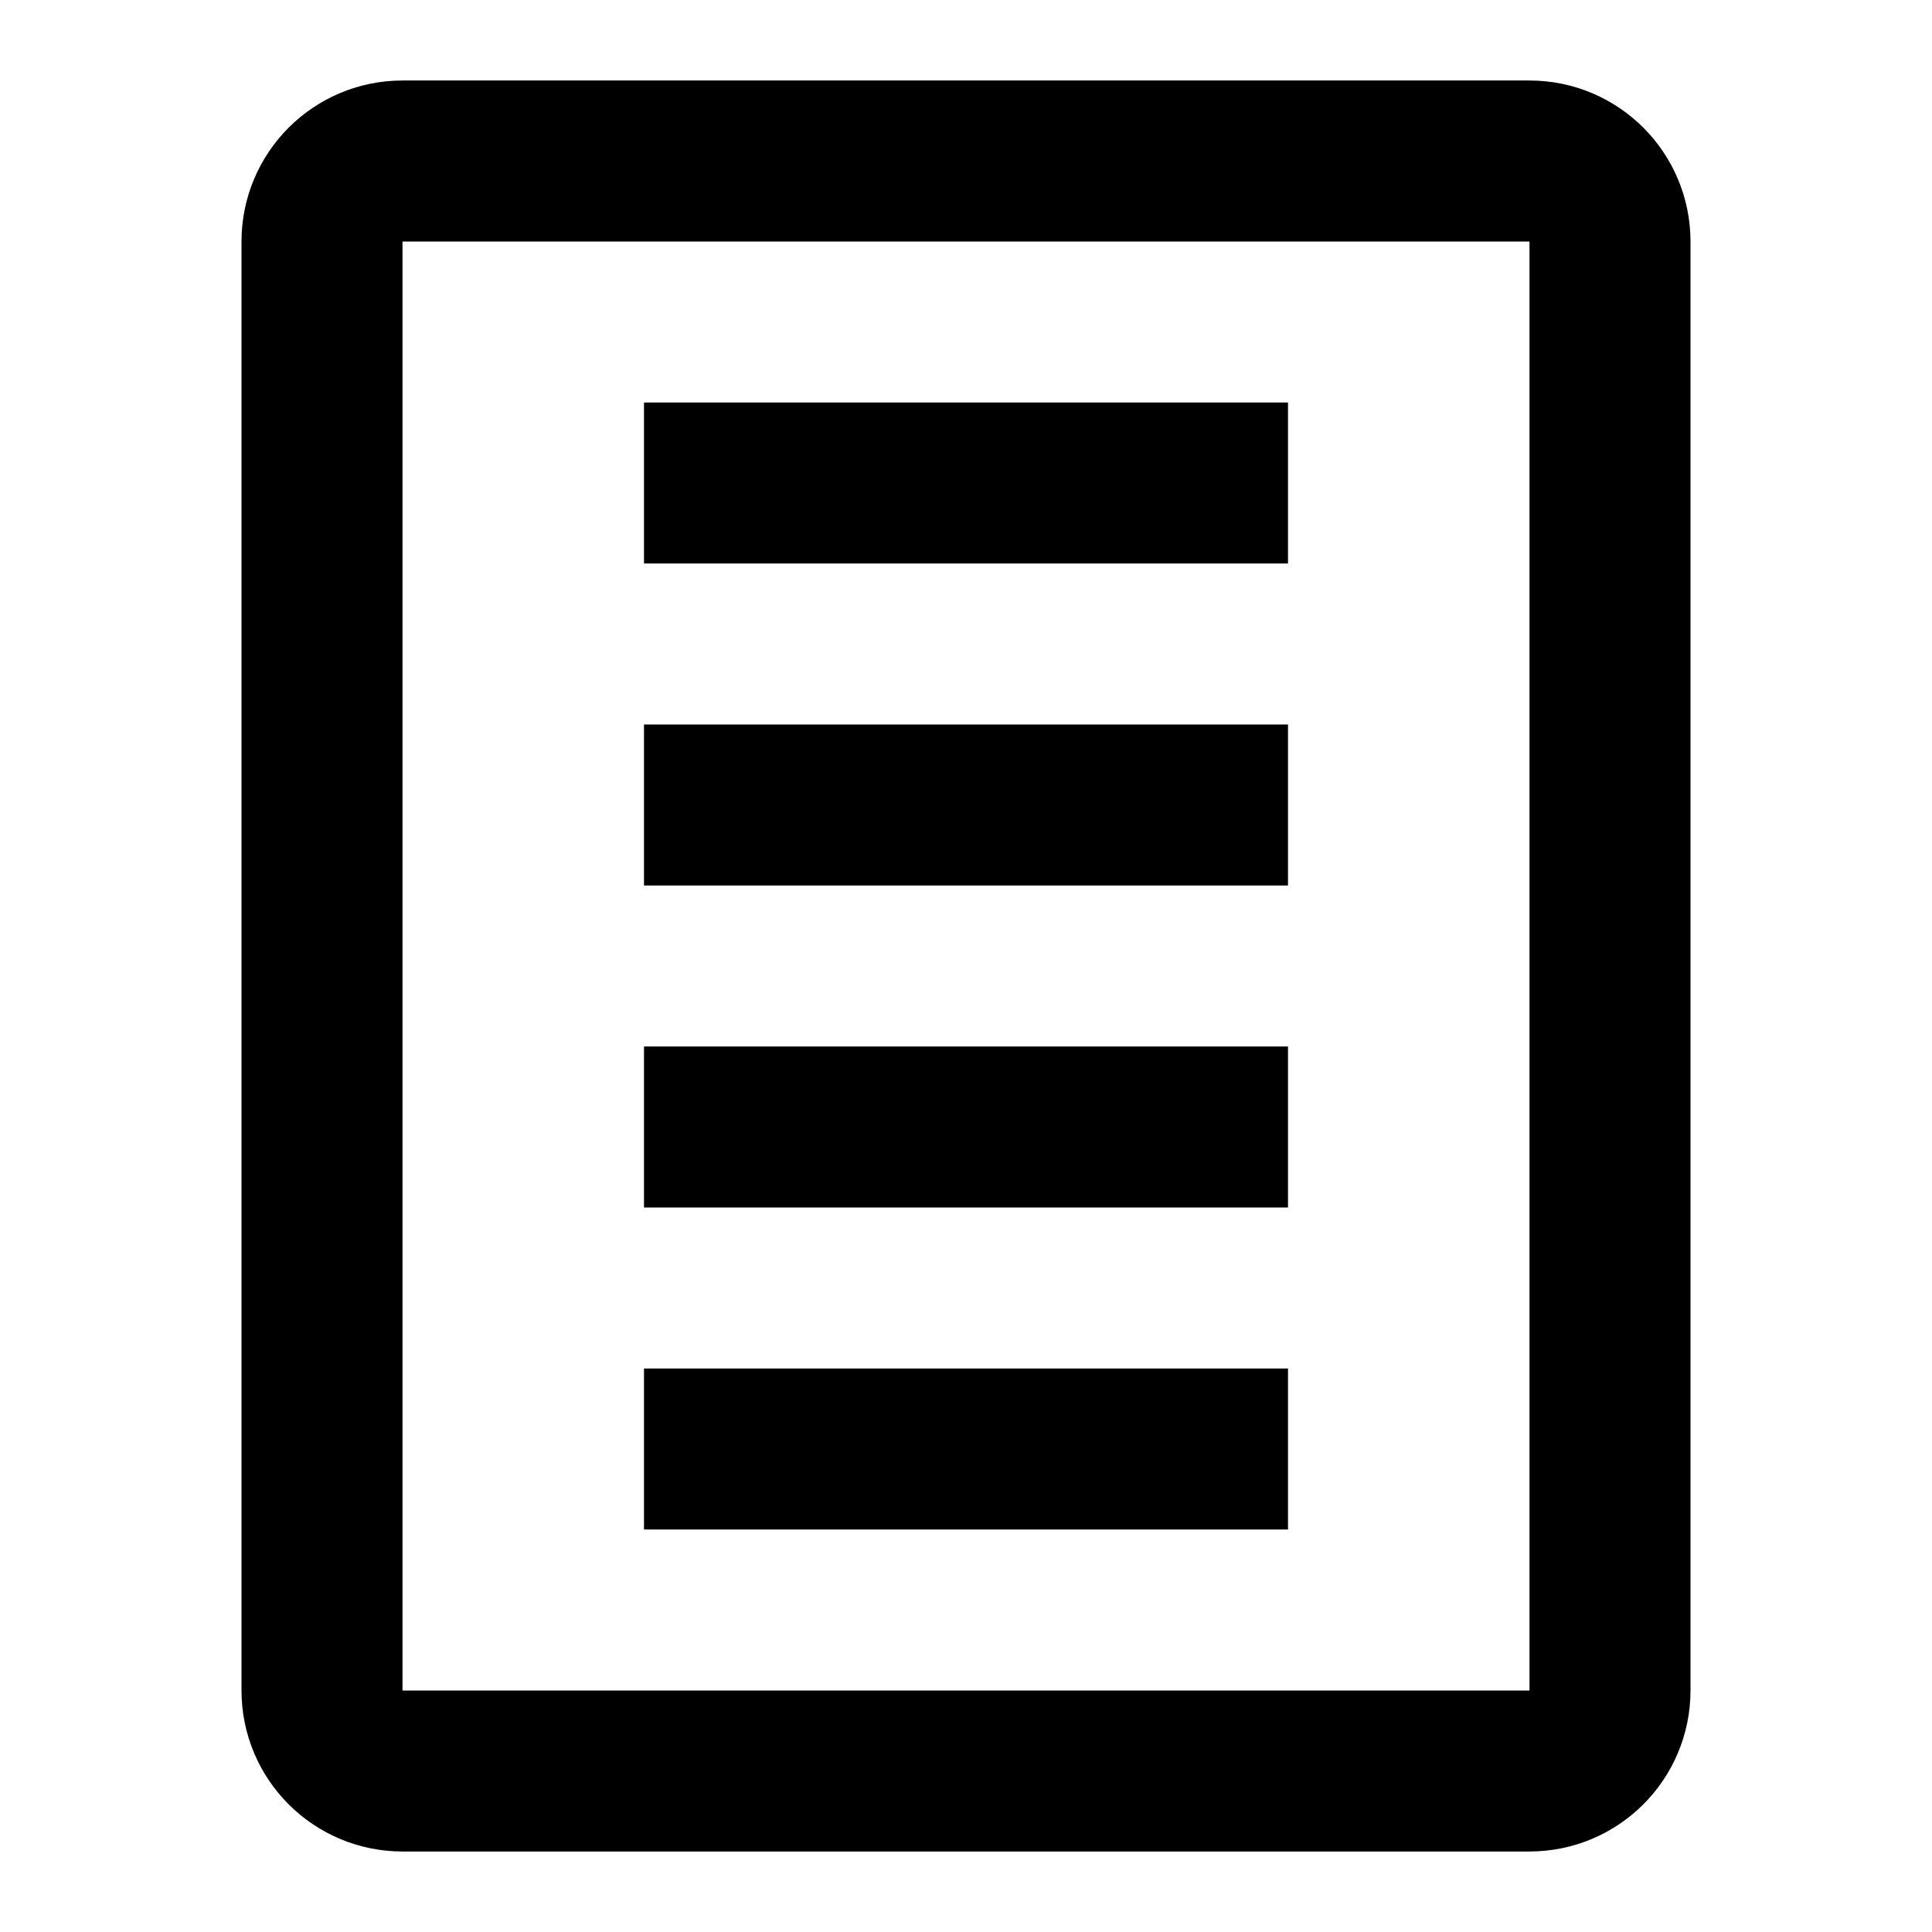
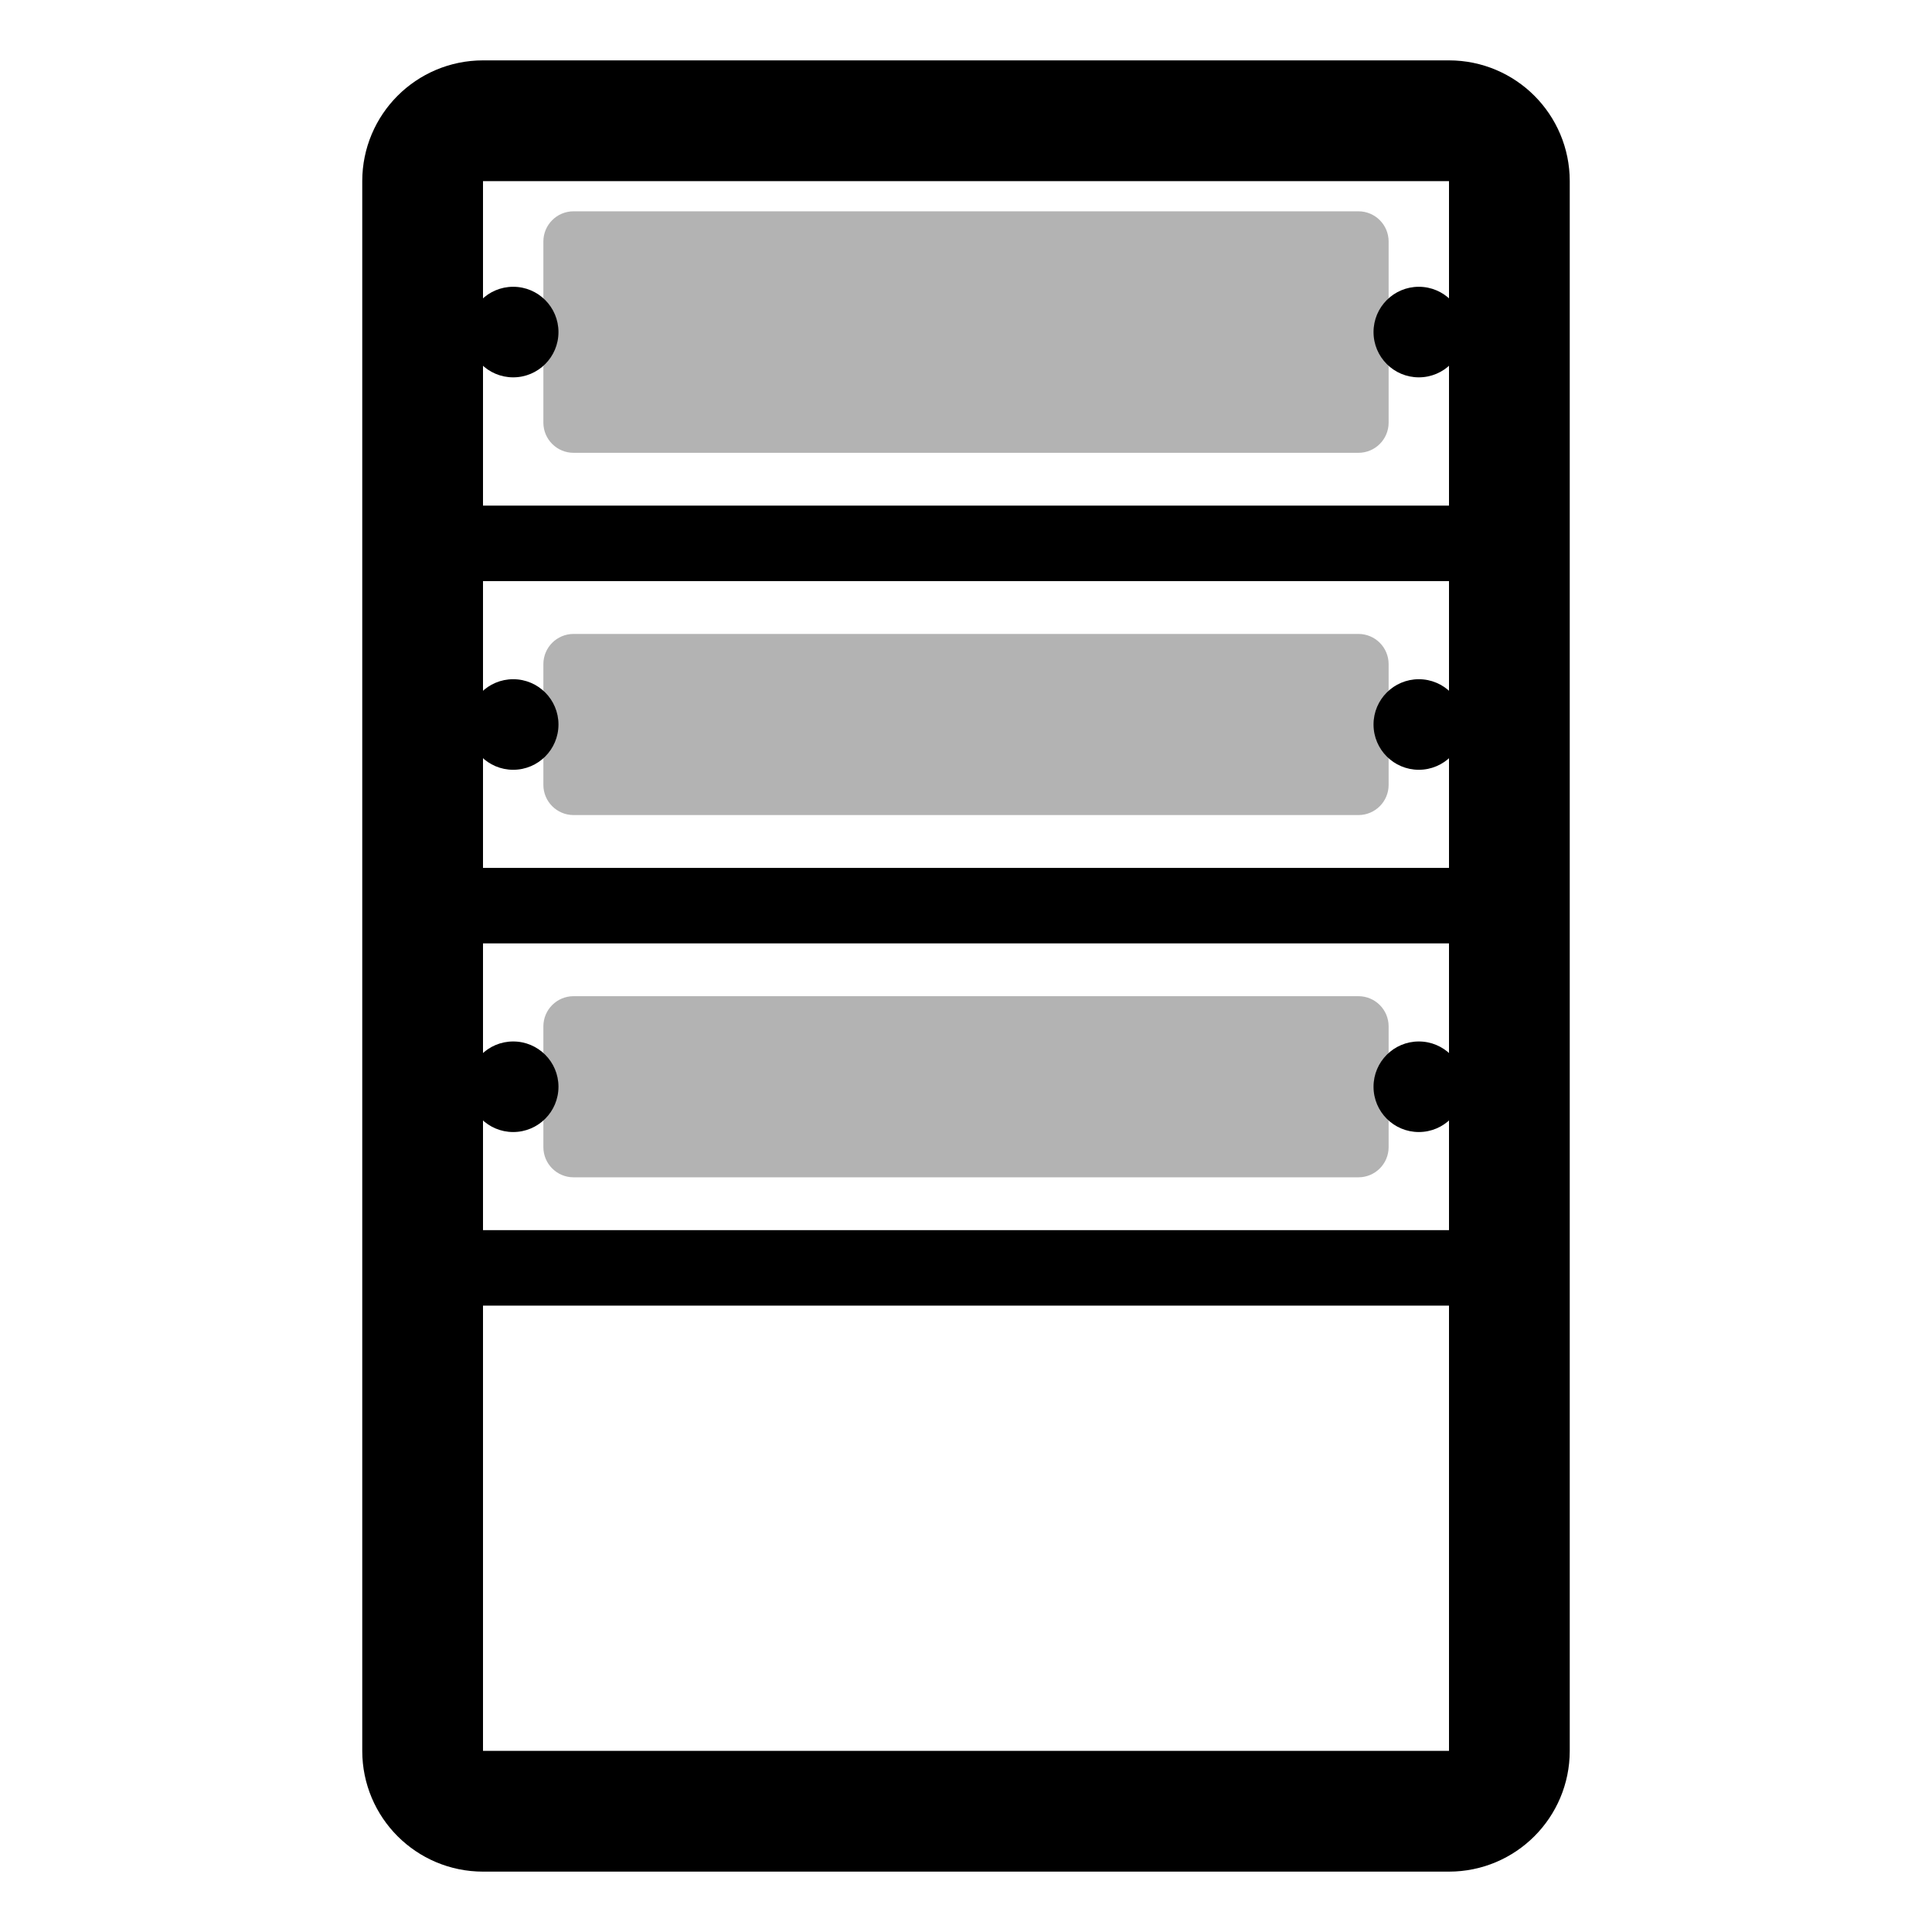
- <svg xmlns="http://www.w3.org/2000/svg" viewBox="0 0 24 24" width="24" height="24" fill="none" stroke="currentColor" stroke-width="2">
-   <rect x="4" y="2" width="16" height="20" rx="1" />
-   <line x1="8" y1="6" x2="16" y2="6" />
-   <line x1="8" y1="10" x2="16" y2="10" />
-   <line x1="8" y1="14" x2="16" y2="14" />
-   <line x1="8" y1="18" x2="16" y2="18" />
+ <svg xmlns="http://www.w3.org/2000/svg" width="64" height="64" viewBox="0 0 64 64" fill="none" stroke="currentColor" stroke-width="3" stroke-linecap="round" stroke-linejoin="round">
+   <rect x="14" y="4" width="36" height="56" rx="2" ry="2" fill="none" stroke="currentColor" stroke-width="4" />
+   <line x1="14" y1="18" x2="50" y2="18" stroke="currentColor" stroke-width="2.5" />
+   <line x1="14" y1="30" x2="50" y2="30" stroke="currentColor" stroke-width="2.5" />
+   <line x1="14" y1="42" x2="50" y2="42" stroke="currentColor" stroke-width="2.5" />
+   <rect x="18" y="7" width="28" height="8" rx="1" ry="1" fill="currentColor" stroke="none" opacity="0.3" />
+   <rect x="18" y="21" width="28" height="6" rx="1" ry="1" fill="currentColor" stroke="none" opacity="0.3" />
+   <rect x="18" y="33" width="28" height="6" rx="1" ry="1" fill="currentColor" stroke="none" opacity="0.3" />
+   <circle cx="17" cy="11" r="1.5" fill="currentColor" stroke="none" />
+   <circle cx="47" cy="11" r="1.5" fill="currentColor" stroke="none" />
+   <circle cx="17" cy="24" r="1.5" fill="currentColor" stroke="none" />
+   <circle cx="47" cy="24" r="1.5" fill="currentColor" stroke="none" />
+   <circle cx="17" cy="36" r="1.5" fill="currentColor" stroke="none" />
+   <circle cx="47" cy="36" r="1.5" fill="currentColor" stroke="none" />
</svg>
